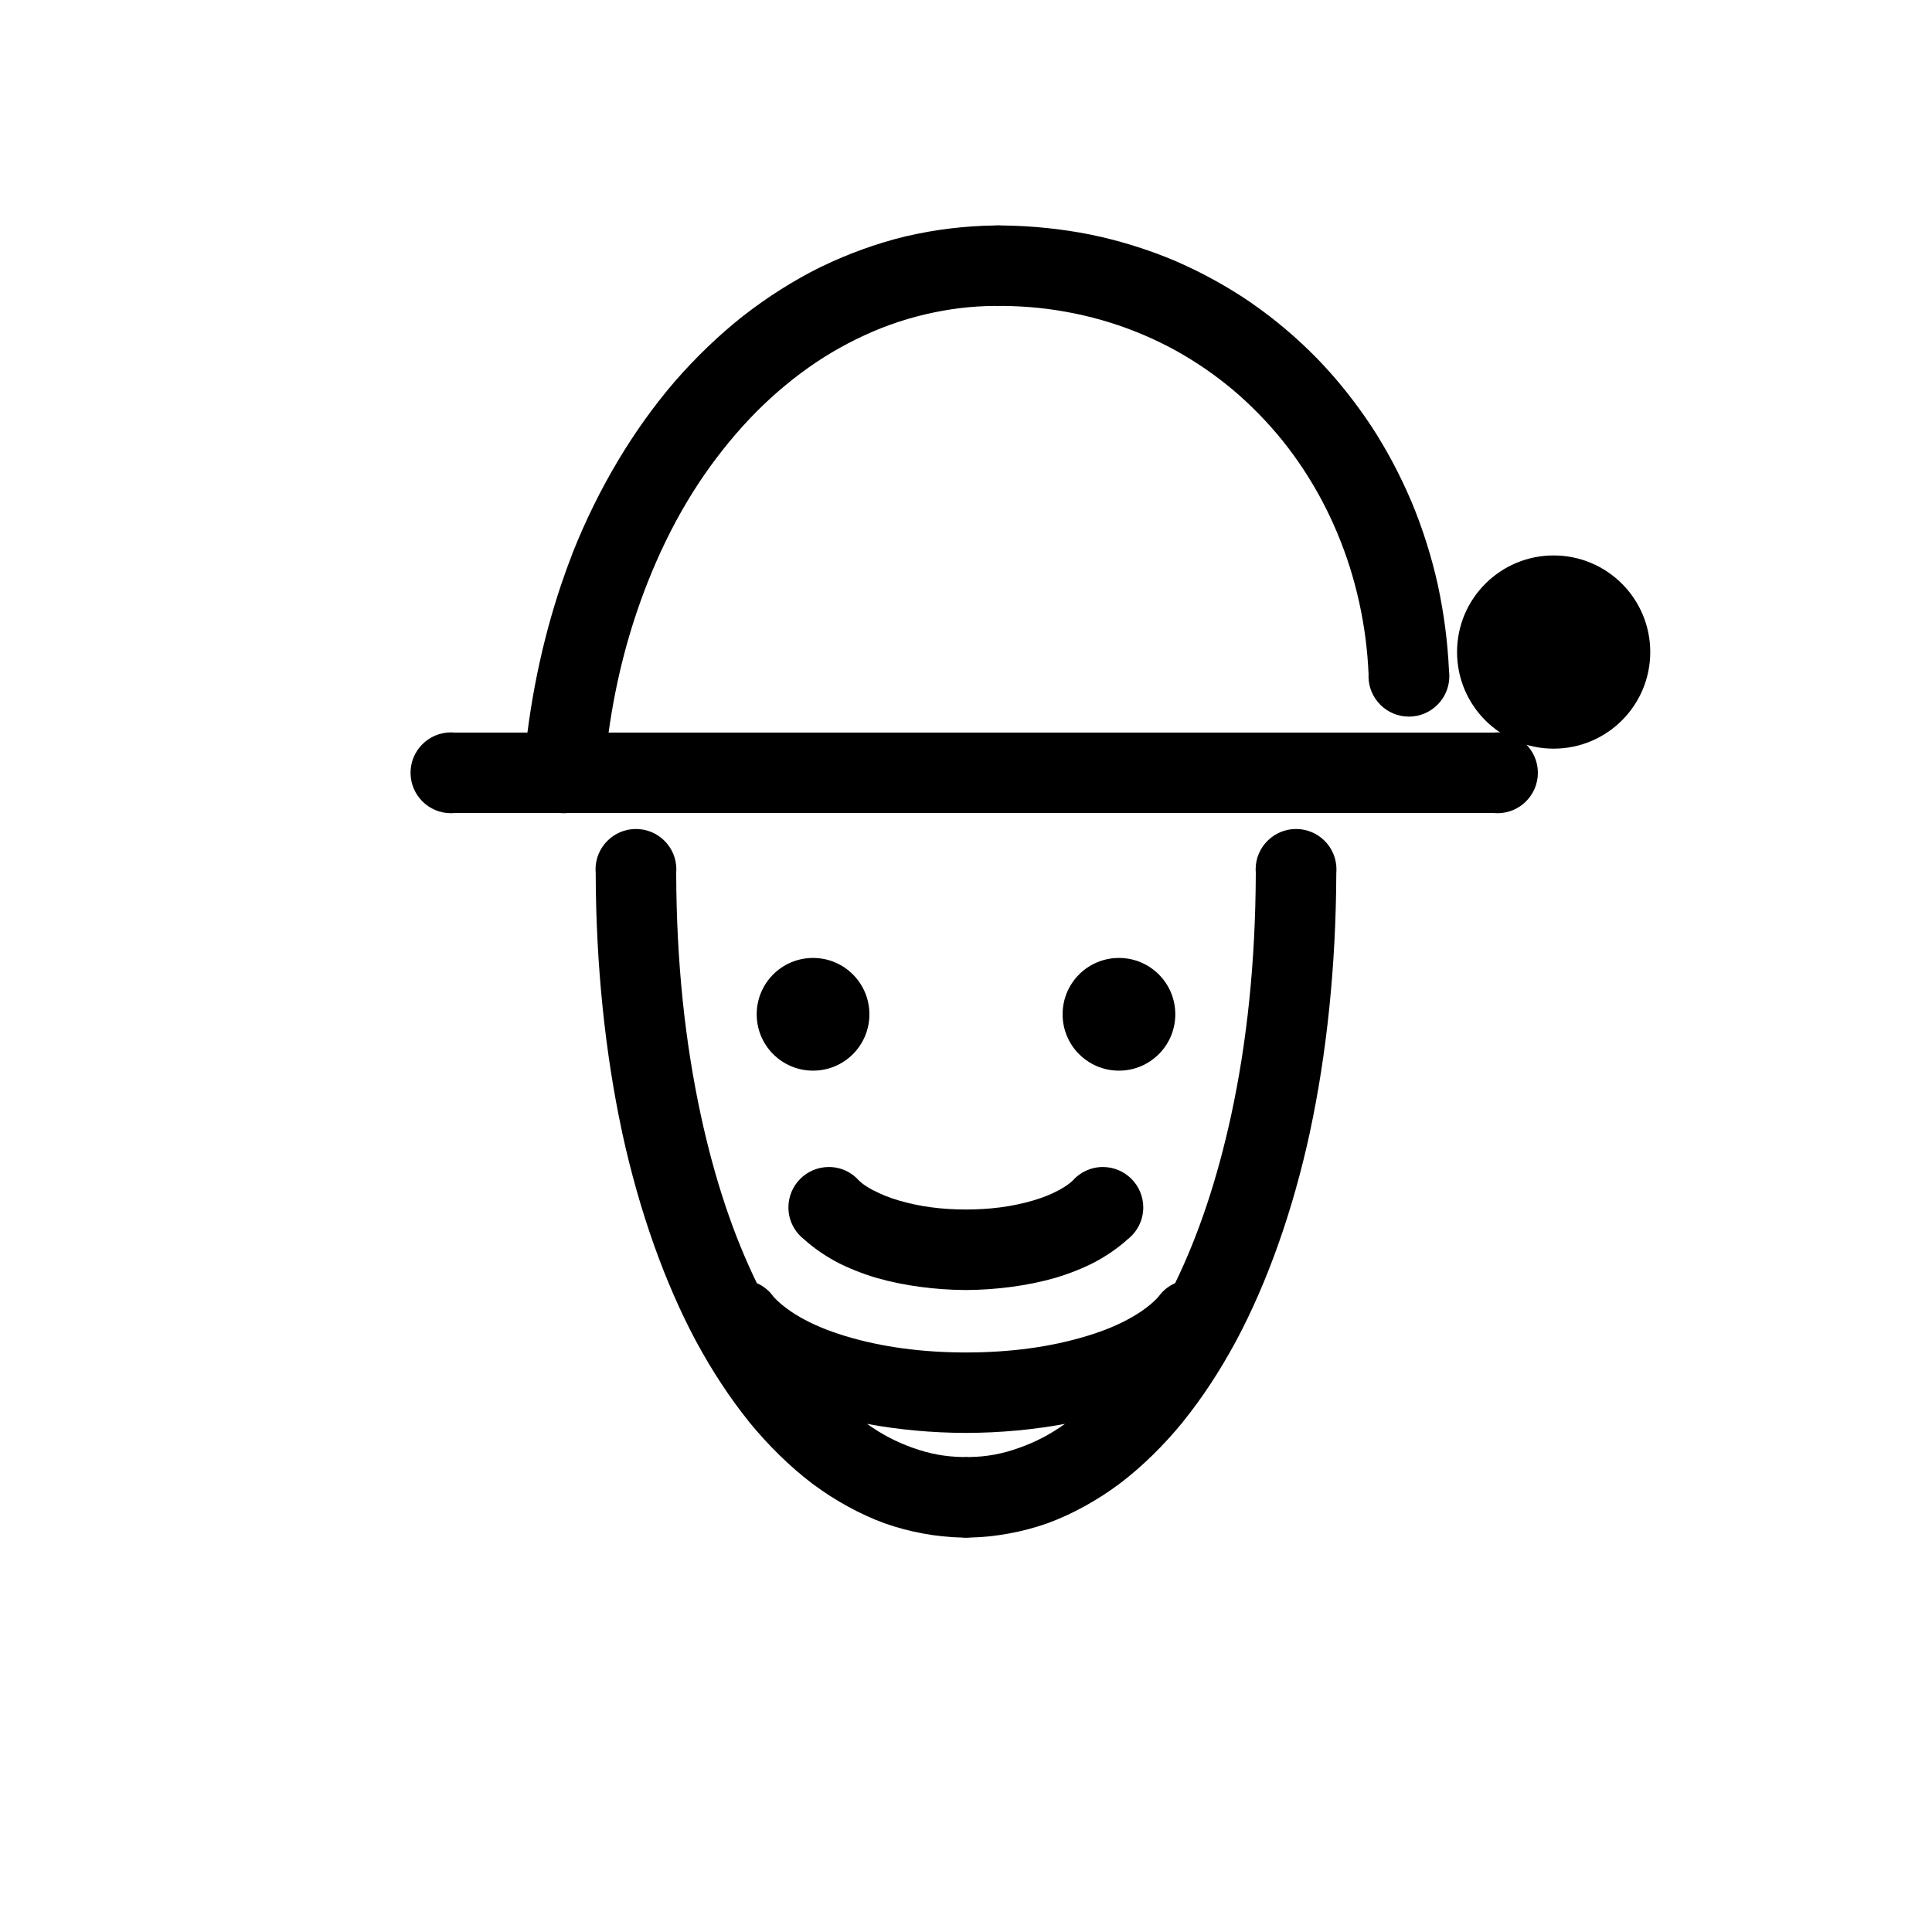
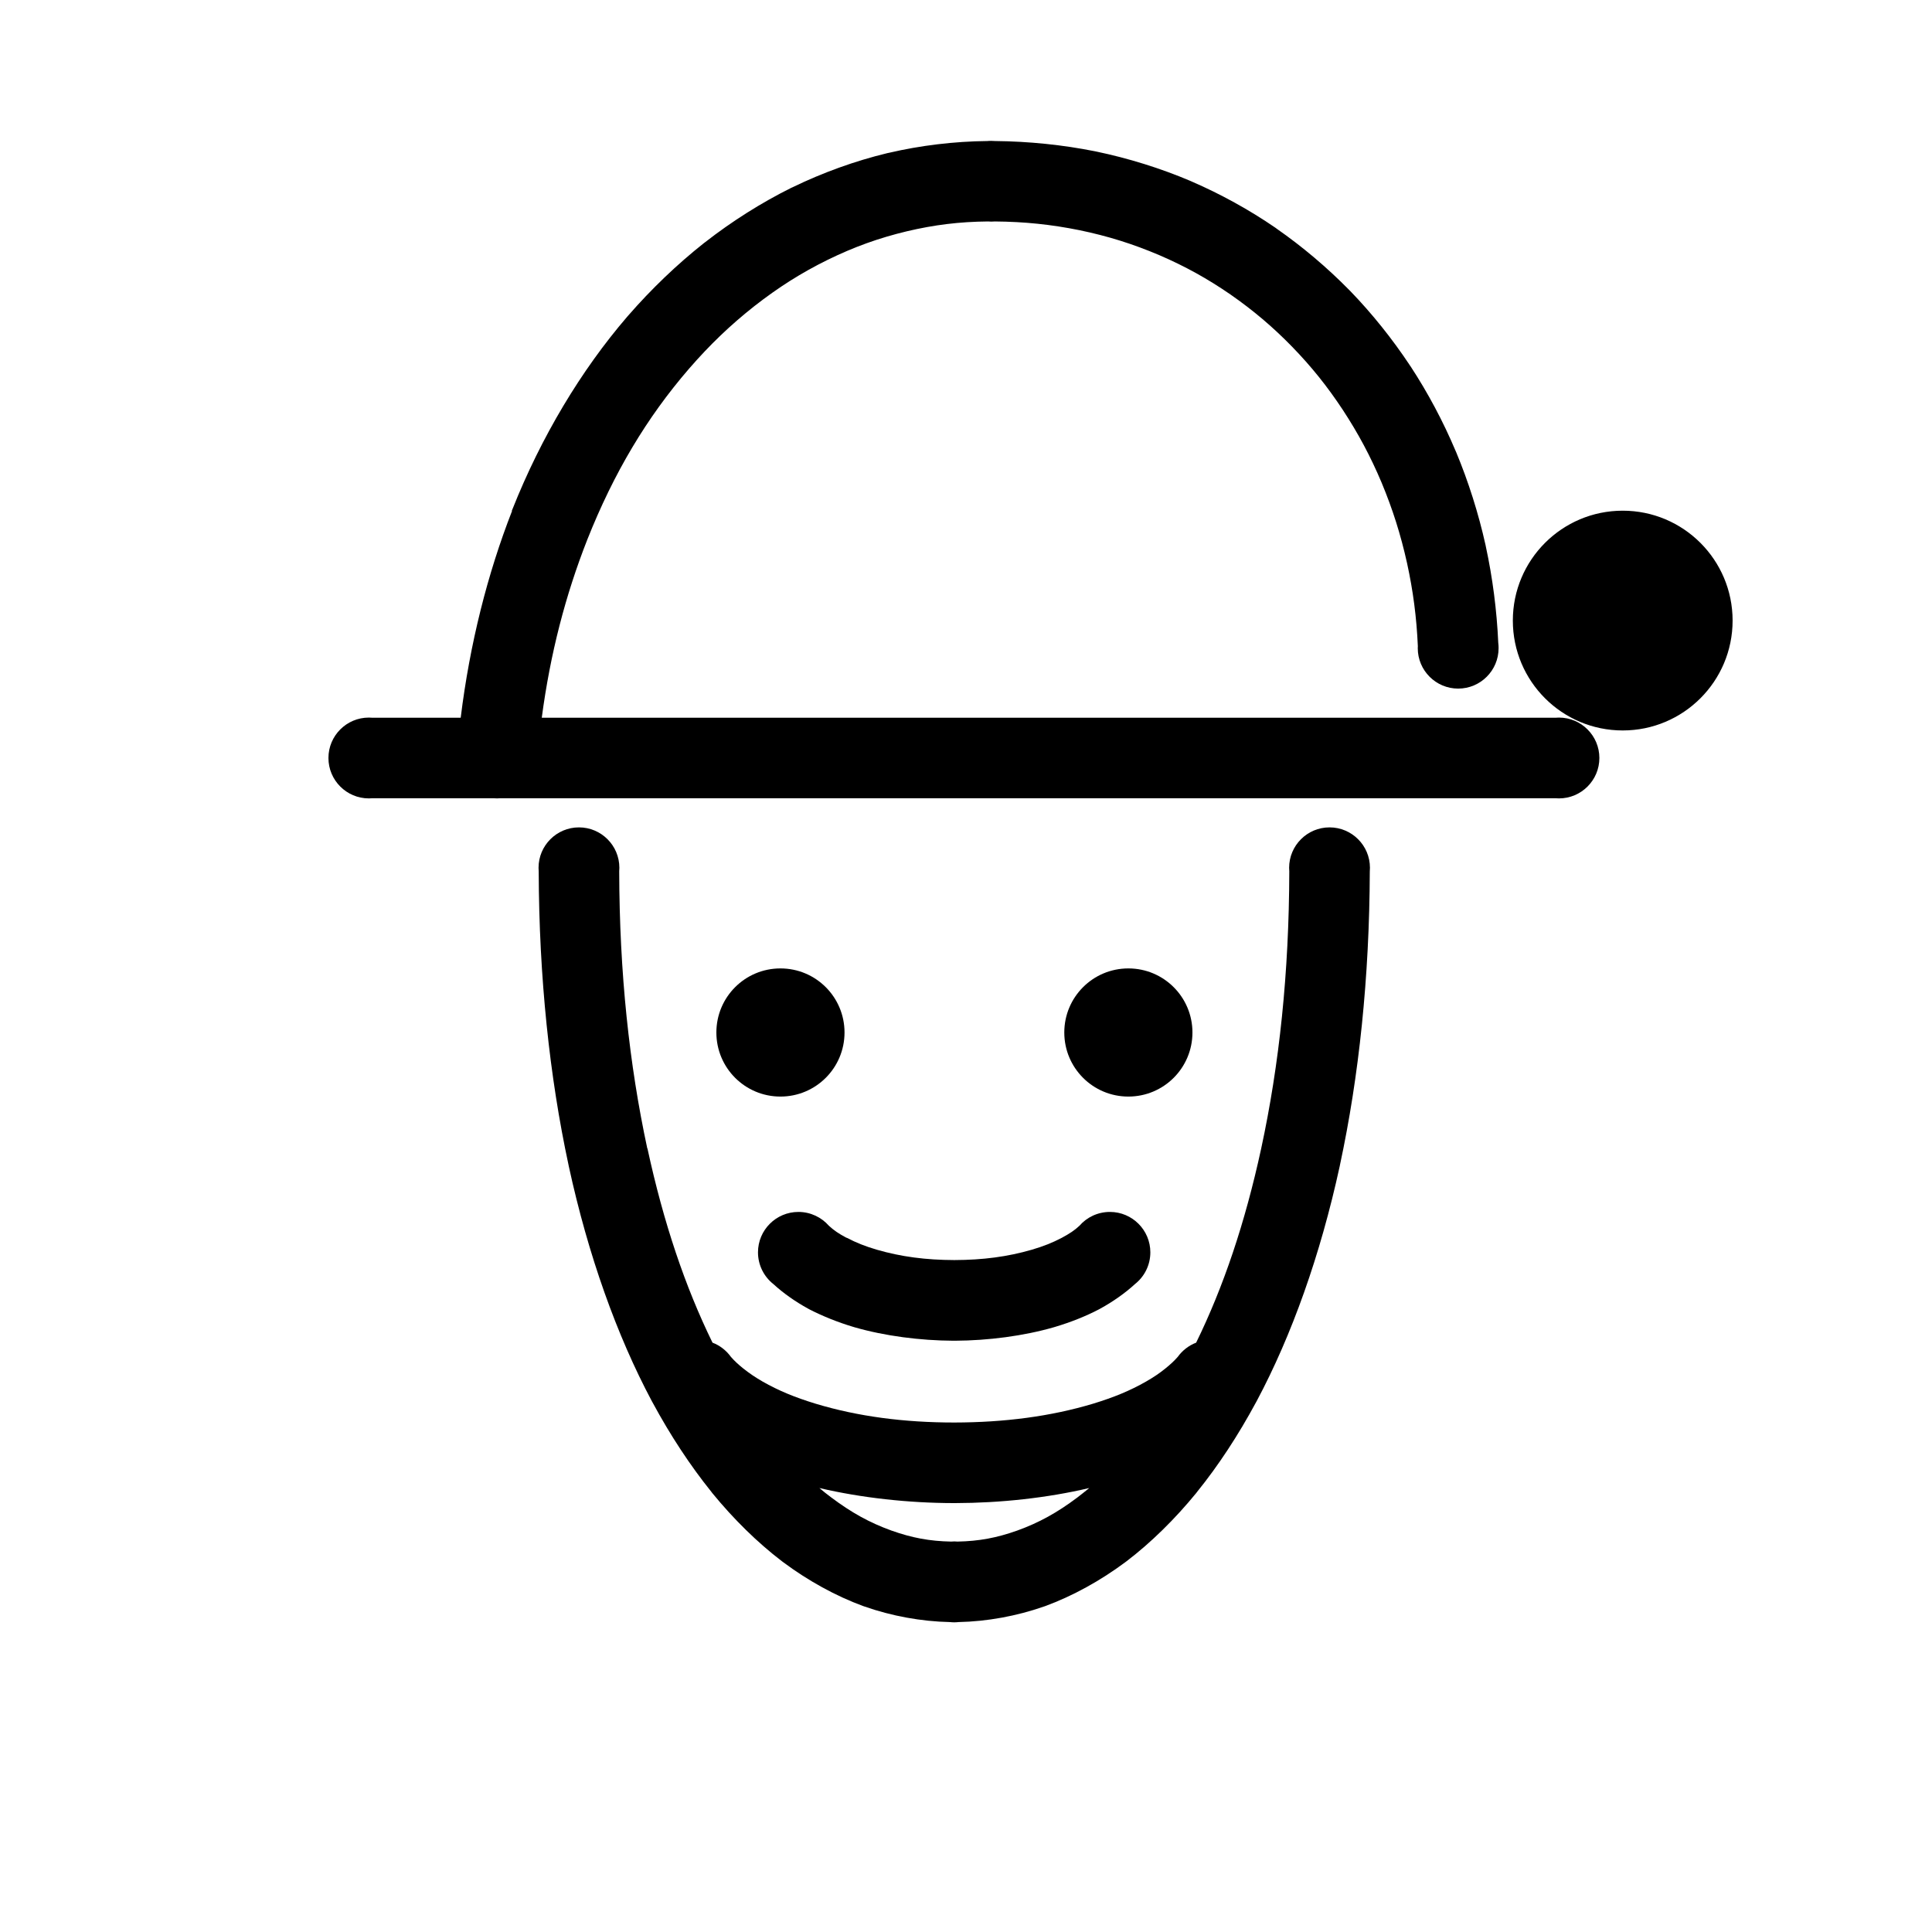
<svg xmlns="http://www.w3.org/2000/svg" viewBox="0 0 24 24" fill="currentColor" stroke="none">
-   <path d="M19.3,6.9c0.663,0 1.2,0.537 1.2,1.2c0,0.663 -0.537,1.2 -1.2,1.2c-0.663,0 -1.2,-0.537 -1.2,-1.2c0,-0.663 0.537,-1.2 1.2,-1.2zM10.1,11.9c0.387,0 0.7,0.313 0.7,0.7c0,0.387 -0.313,0.7 -0.7,0.7c-0.387,0 -0.7,-0.313 -0.7,-0.7c0,-0.387 0.313,-0.7 0.7,-0.7zM13.9,11.9c0.387,0 0.7,0.313 0.7,0.7c0,0.387 -0.313,0.7 -0.7,0.7c-0.387,0 -0.7,-0.313 -0.7,-0.7c0,-0.387 0.313,-0.7 0.7,-0.7zM7.108,6.88v0c0.001,-0.003 0.002,-0.006 0.004,-0.009c0.001,-0.003 0.002,-0.006 0.004,-0.009v0c0.317,-0.798 0.756,-1.529 1.263,-2.119v0c0.002,-0.003 0.004,-0.005 0.007,-0.008c0.002,-0.003 0.004,-0.005 0.007,-0.008v0c0.255,-0.292 0.539,-0.565 0.832,-0.797v0c0.003,-0.002 0.005,-0.004 0.008,-0.006c0.003,-0.002 0.005,-0.004 0.008,-0.006v0c0.295,-0.23 0.621,-0.436 0.949,-0.599v0c0.003,-0.001 0.006,-0.003 0.009,-0.004c0.003,-0.001 0.006,-0.003 0.009,-0.004v0c0.33,-0.16 0.69,-0.29 1.046,-0.376v0c0.003,-0.001 0.006,-0.002 0.01,-0.002c0.003,-0.001 0.006,-0.002 0.01,-0.002v0c0.345,-0.08 0.716,-0.125 1.08,-0.13c0.016,-0.002 0.032,-0.002 0.049,-0.002c0.016,0 0.032,0.001 0.048,0.002c0.372,0.004 0.744,0.043 1.089,0.112v0c0.003,0.001 0.007,0.001 0.01,0.002c0.003,0.001 0.007,0.001 0.01,0.002v0c0.357,0.074 0.712,0.186 1.036,0.323v0c0.003,0.001 0.006,0.003 0.009,0.004c0.003,0.001 0.006,0.003 0.009,0.004v0c0.323,0.14 0.64,0.316 0.926,0.511v0c0.003,0.002 0.005,0.004 0.008,0.006c0.003,0.002 0.005,0.004 0.008,0.006v0c0.284,0.197 0.557,0.429 0.797,0.674v0c0.002,0.002 0.005,0.005 0.007,0.007c0.002,0.002 0.005,0.005 0.007,0.007v0c0.239,0.247 0.462,0.526 0.654,0.814v0c0.002,0.003 0.004,0.006 0.005,0.008c0.002,0.003 0.004,0.006 0.006,0.008v0c0.189,0.289 0.359,0.607 0.496,0.93v0c0.001,0.003 0.003,0.006 0.004,0.009c0.001,0.003 0.003,0.006 0.004,0.009v0c0.135,0.324 0.246,0.673 0.324,1.023v0c0.001,0.003 0.001,0.007 0.002,0.01c0.001,0.003 0.001,0.007 0.002,0.01v0c0.073,0.338 0.12,0.697 0.136,1.054c0.003,0.022 0.004,0.044 0.004,0.066c0,0.277 -0.225,0.502 -0.502,0.502c-0.277,0 -0.502,-0.225 -0.502,-0.502c0,-0.008 0,-0.016 0.001,-0.024c-0.014,-0.312 -0.051,-0.593 -0.116,-0.891c-0.069,-0.311 -0.155,-0.582 -0.275,-0.869c-0.121,-0.286 -0.251,-0.53 -0.418,-0.785c-0.168,-0.254 -0.338,-0.466 -0.548,-0.682c-0.211,-0.216 -0.416,-0.39 -0.664,-0.562c-0.249,-0.171 -0.486,-0.303 -0.768,-0.424c-0.283,-0.12 -0.55,-0.204 -0.862,-0.269c-0.301,-0.061 -0.584,-0.091 -0.905,-0.094c-0.014,0.001 -0.028,0.002 -0.042,0.002c-0.014,0 -0.028,-0.001 -0.042,-0.002c-0.305,0.003 -0.574,0.037 -0.867,0.105c-0.306,0.073 -0.569,0.168 -0.854,0.307c-0.285,0.141 -0.53,0.295 -0.789,0.498c-0.259,0.205 -0.481,0.417 -0.708,0.679c-0.454,0.527 -0.811,1.121 -1.099,1.849c-0.229,0.581 -0.39,1.191 -0.484,1.862c3.455,0 10.314,0 10.997,0c0.015,-0.001 0.03,-0.002 0.045,-0.002c0.277,0 0.502,0.225 0.502,0.502c0,0.277 -0.225,0.502 -0.502,0.502c-0.015,0 -0.03,-0.001 -0.045,-0.002c-0.719,0 -8.276,0 -11.51,0c-0.015,0.001 -0.03,0.002 -0.045,0.002c-0.015,0 -0.03,-0.001 -0.045,-0.002c-0.681,0 -1.155,0 -1.31,0c-0.015,0.001 -0.03,0.002 -0.045,0.002c-0.277,0 -0.502,-0.225 -0.502,-0.502c0,-0.277 0.225,-0.502 0.502,-0.502c0.015,0 0.03,0.001 0.045,0.002c0.122,0 0.442,0 0.905,0c0.102,-0.793 0.295,-1.548 0.558,-2.22zM8.706,13.854c0.174,0.803 0.404,1.486 0.696,2.086c0.083,0.036 0.154,0.094 0.206,0.167c0.036,0.041 0.07,0.072 0.122,0.114c0.067,0.053 0.122,0.091 0.205,0.139c0.172,0.098 0.342,0.168 0.566,0.237c0.458,0.138 0.954,0.203 1.499,0.204c0.545,-0.001 1.04,-0.065 1.499,-0.204c0.225,-0.069 0.395,-0.139 0.566,-0.237c0.083,-0.048 0.138,-0.085 0.205,-0.139c0.052,-0.042 0.086,-0.073 0.122,-0.114c0.052,-0.073 0.123,-0.131 0.206,-0.167c0.291,-0.6 0.521,-1.283 0.696,-2.086c0.197,-0.913 0.302,-1.902 0.306,-3.01c-0.001,-0.015 -0.002,-0.029 -0.002,-0.044c0,-0.277 0.225,-0.502 0.502,-0.502c0.277,0 0.502,0.225 0.502,0.502c0,0.016 -0.001,0.031 -0.002,0.046c-0.004,1.158 -0.12,2.247 -0.326,3.209v0c-0.001,0.003 -0.001,0.006 -0.002,0.01c-0.001,0.003 -0.001,0.007 -0.002,0.01v0c-0.212,0.973 -0.527,1.856 -0.912,2.578v0c-0.002,0.003 -0.003,0.006 -0.005,0.009c-0.002,0.003 -0.003,0.006 -0.005,0.009v0c-0.194,0.359 -0.414,0.695 -0.646,0.982v0c-0.002,0.003 -0.004,0.005 -0.006,0.008c-0.002,0.003 -0.004,0.005 -0.006,0.008v0c-0.234,0.286 -0.5,0.547 -0.77,0.753v0c-0.003,0.002 -0.005,0.004 -0.008,0.006c-0.003,0.002 -0.005,0.004 -0.008,0.006v0c-0.273,0.204 -0.585,0.376 -0.89,0.488v0c-0.003,0.001 -0.006,0.002 -0.009,0.003c-0.003,0.001 -0.006,0.002 -0.009,0.003v0c-0.294,0.103 -0.627,0.165 -0.943,0.172c-0.017,0.002 -0.035,0.003 -0.053,0.003c-0.018,0 -0.035,-0.001 -0.053,-0.003c-0.317,-0.007 -0.649,-0.069 -0.943,-0.172v0c-0.003,-0.001 -0.006,-0.002 -0.009,-0.003c-0.003,-0.001 -0.006,-0.002 -0.009,-0.003v0c-0.305,-0.112 -0.617,-0.284 -0.89,-0.488v0c-0.003,-0.002 -0.005,-0.004 -0.008,-0.006c-0.003,-0.002 -0.005,-0.004 -0.008,-0.006v0c-0.27,-0.206 -0.535,-0.467 -0.77,-0.753v0c-0.002,-0.003 -0.004,-0.005 -0.006,-0.008c-0.002,-0.003 -0.004,-0.005 -0.006,-0.008v0c-0.231,-0.287 -0.452,-0.623 -0.646,-0.982v0c-0.002,-0.003 -0.003,-0.006 -0.005,-0.009c-0.002,-0.003 -0.003,-0.006 -0.005,-0.009v0c-0.384,-0.721 -0.7,-1.605 -0.912,-2.578v0c-0.001,-0.003 -0.001,-0.007 -0.002,-0.01c-0.001,-0.003 -0.001,-0.006 -0.002,-0.01v0c-0.206,-0.963 -0.323,-2.052 -0.326,-3.209c-0.001,-0.015 -0.002,-0.031 -0.002,-0.046c0,-0.277 0.225,-0.502 0.502,-0.502c0.277,0 0.502,0.225 0.502,0.502c0,0.015 -0.001,0.03 -0.002,0.044c0.003,1.108 0.109,2.097 0.306,3.01zM11.332,17.983c0.219,0.078 0.402,0.112 0.628,0.117c0.013,-0.001 0.026,-0.002 0.04,-0.002c0.013,0 0.027,0.001 0.04,0.002c0.226,-0.004 0.409,-0.039 0.628,-0.117c0.205,-0.074 0.375,-0.163 0.561,-0.295c-0.393,0.073 -0.812,0.111 -1.219,0.112v0c-0.003,0 -0.007,0 -0.01,0c-0.003,0 -0.007,0 -0.01,0v0c-0.407,-0.001 -0.826,-0.039 -1.219,-0.112c0.186,0.132 0.357,0.221 0.561,0.295zM10.853,14.788c0.101,0.053 0.189,0.088 0.316,0.126c0.263,0.076 0.524,0.11 0.831,0.111c0.307,-0.001 0.568,-0.035 0.831,-0.111c0.127,-0.038 0.215,-0.073 0.316,-0.126c0.08,-0.043 0.126,-0.074 0.175,-0.119c0.092,-0.105 0.227,-0.172 0.378,-0.172c0.277,0 0.502,0.225 0.502,0.502c0,0.161 -0.076,0.304 -0.194,0.396c-0.112,0.102 -0.25,0.197 -0.383,0.27v0c-0.003,0.002 -0.006,0.003 -0.009,0.005c-0.003,0.002 -0.006,0.003 -0.009,0.005v0c-0.147,0.077 -0.318,0.145 -0.485,0.195v0c-0.003,0.001 -0.006,0.002 -0.01,0.003c-0.003,0.001 -0.006,0.002 -0.01,0.003v0c-0.334,0.096 -0.727,0.147 -1.094,0.149v0c-0.003,0 -0.007,0 -0.01,0c-0.003,0 -0.007,0 -0.01,0v0c-0.367,-0.002 -0.759,-0.053 -1.094,-0.149v0c-0.003,-0.001 -0.006,-0.002 -0.01,-0.003c-0.003,-0.001 -0.006,-0.002 -0.01,-0.003v0c-0.167,-0.05 -0.338,-0.118 -0.485,-0.195v0c-0.003,-0.002 -0.006,-0.003 -0.009,-0.005c-0.003,-0.002 -0.006,-0.003 -0.009,-0.005v0c-0.133,-0.073 -0.271,-0.168 -0.383,-0.27c-0.118,-0.092 -0.194,-0.235 -0.194,-0.396c0,-0.277 0.225,-0.502 0.502,-0.502c0.151,0 0.286,0.066 0.378,0.172c0.049,0.045 0.095,0.075 0.175,0.119z" />
+   <path d="M20.158,6.344c0.754,0 1.365,0.611 1.365,1.365c0,0.754 -0.611,1.365 -1.365,1.365c-0.754,0 -1.365,-0.611 -1.365,-1.365c0,-0.754 0.611,-1.365 1.365,-1.365zM9.695,12.03c0.44,0 0.796,0.356 0.796,0.796c0,0.44 -0.356,0.796 -0.796,0.796c-0.44,0 -0.796,-0.356 -0.796,-0.796c0,-0.44 0.356,-0.796 0.796,-0.796zM14.017,12.03c0.44,0 0.796,0.356 0.796,0.796c0,0.44 -0.356,0.796 -0.796,0.796c-0.44,0 -0.796,-0.356 -0.796,-0.796c0,-0.44 0.356,-0.796 0.796,-0.796zM6.357,6.346v0c0.001,-0.003 0.002,-0.006 0.004,-0.009c0.001,-0.003 0.002,-0.006 0.004,-0.009v0c0.358,-0.902 0.853,-1.727 1.425,-2.392v0c0.002,-0.003 0.004,-0.005 0.007,-0.008c0.002,-0.003 0.004,-0.005 0.007,-0.008v0c0.288,-0.331 0.608,-0.637 0.939,-0.899v0c0.003,-0.002 0.005,-0.004 0.008,-0.006c0.003,-0.002 0.005,-0.004 0.008,-0.006v0c0.333,-0.26 0.699,-0.491 1.069,-0.675v0c0.003,-0.001 0.006,-0.003 0.009,-0.004c0.003,-0.001 0.006,-0.003 0.009,-0.004v0c0.372,-0.181 0.776,-0.327 1.178,-0.424v0c0.003,-0.001 0.006,-0.002 0.01,-0.002c0.003,-0.001 0.006,-0.002 0.01,-0.002v0c0.39,-0.091 0.809,-0.142 1.221,-0.146c0.016,-0.002 0.032,-0.002 0.049,-0.002c0.016,0 0.032,0.001 0.048,0.002c0.421,0.004 0.842,0.048 1.234,0.126v0c0.003,0.001 0.007,0.001 0.01,0.002c0.003,0.001 0.007,0.001 0.01,0.002v0c0.403,0.084 0.802,0.209 1.168,0.364v0c0.003,0.001 0.006,0.003 0.009,0.004c0.003,0.001 0.006,0.003 0.009,0.004v0c0.365,0.158 0.721,0.355 1.043,0.576v0c0.003,0.002 0.005,0.004 0.008,0.006c0.003,0.002 0.005,0.004 0.008,0.006v0c0.32,0.223 0.627,0.483 0.899,0.76v0c0.002,0.002 0.005,0.005 0.007,0.007c0.002,0.002 0.005,0.005 0.007,0.007v0c0.27,0.279 0.521,0.593 0.737,0.918v0c0.002,0.003 0.004,0.006 0.005,0.008c0.002,0.003 0.004,0.006 0.006,0.008v0c0.214,0.326 0.405,0.684 0.559,1.049v0c0.001,0.003 0.003,0.006 0.004,0.009c0.001,0.003 0.003,0.006 0.004,0.009v0c0.152,0.365 0.277,0.759 0.365,1.154v0c0.001,0.003 0.001,0.007 0.002,0.01c0.001,0.003 0.001,0.007 0.002,0.01v0c0.083,0.384 0.136,0.79 0.154,1.195c0.003,0.022 0.004,0.043 0.004,0.066c0,0.277 -0.225,0.502 -0.502,0.502c-0.277,0 -0.502,-0.225 -0.502,-0.502c0,-0.008 0,-0.017 0.001,-0.025c-0.016,-0.361 -0.059,-0.687 -0.134,-1.031c-0.079,-0.356 -0.179,-0.671 -0.316,-1c-0.138,-0.327 -0.29,-0.611 -0.482,-0.904c-0.192,-0.291 -0.39,-0.538 -0.631,-0.786c-0.241,-0.247 -0.481,-0.45 -0.765,-0.648c-0.285,-0.196 -0.562,-0.35 -0.885,-0.489c-0.325,-0.138 -0.635,-0.236 -0.993,-0.31c-0.347,-0.07 -0.677,-0.105 -1.049,-0.108c-0.014,0.001 -0.028,0.002 -0.043,0.002c-0.014,0 -0.028,-0.001 -0.042,-0.002c-0.354,0.003 -0.668,0.042 -1.007,0.122c-0.351,0.084 -0.658,0.195 -0.985,0.355c-0.327,0.161 -0.612,0.342 -0.909,0.574c-0.297,0.234 -0.555,0.481 -0.815,0.781c-0.521,0.603 -0.932,1.29 -1.262,2.122c-0.27,0.687 -0.459,1.412 -0.565,2.211c3.915,0 11.854,0 12.591,0c0.015,-0.001 0.03,-0.002 0.045,-0.002c0.277,0 0.502,0.225 0.502,0.502c0,0.277 -0.225,0.502 -0.502,0.502c-0.015,0 -0.03,-0.001 -0.045,-0.002c-0.771,0 -9.417,0 -13.102,0c-0.015,0.001 -0.03,0.002 -0.045,0.002c-0.015,0 -0.03,-0.001 -0.045,-0.002c-0.788,0 -1.333,0 -1.502,0c-0.015,0.001 -0.03,0.002 -0.045,0.002c-0.277,0 -0.502,-0.225 -0.502,-0.502c0,-0.277 0.225,-0.502 0.502,-0.502c0.015,0 0.03,0.001 0.045,0.002c0.138,0 0.528,0 1.096,0c0.113,-0.919 0.334,-1.792 0.638,-2.569zM8.043,14.267c0.201,0.928 0.469,1.719 0.808,2.412c0.093,0.035 0.172,0.098 0.229,0.177c0.045,0.051 0.088,0.091 0.151,0.142c0.078,0.062 0.146,0.108 0.242,0.164c0.199,0.113 0.399,0.196 0.658,0.275c0.526,0.159 1.1,0.234 1.724,0.234c0.624,-0.001 1.198,-0.076 1.724,-0.234c0.259,-0.079 0.46,-0.162 0.658,-0.275c0.097,-0.056 0.164,-0.101 0.242,-0.164c0.064,-0.052 0.106,-0.091 0.151,-0.142c0.057,-0.079 0.137,-0.142 0.229,-0.177c0.339,-0.693 0.607,-1.485 0.808,-2.412c0.225,-1.043 0.346,-2.177 0.349,-3.443c-0.001,-0.015 -0.002,-0.029 -0.002,-0.044c0,-0.277 0.225,-0.502 0.502,-0.502c0.277,0 0.502,0.225 0.502,0.502c0,0.015 -0.001,0.031 -0.002,0.046c-0.004,1.315 -0.135,2.55 -0.37,3.643v0c-0.001,0.003 -0.001,0.006 -0.002,0.01c-0.001,0.003 -0.001,0.007 -0.002,0.01v0c-0.24,1.103 -0.596,2.101 -1.031,2.916v0c-0.002,0.003 -0.003,0.006 -0.005,0.009c-0.002,0.003 -0.003,0.006 -0.005,0.009v0c-0.219,0.406 -0.467,0.784 -0.729,1.108v0c-0.002,0.003 -0.004,0.005 -0.006,0.008c-0.002,0.003 -0.004,0.005 -0.006,0.008v0c-0.264,0.323 -0.562,0.616 -0.865,0.847v0c-0.003,0.002 -0.005,0.004 -0.008,0.006c-0.003,0.002 -0.005,0.004 -0.008,0.006v0c-0.307,0.229 -0.655,0.421 -0.996,0.546v0c-0.003,0.001 -0.006,0.002 -0.009,0.003c-0.003,0.001 -0.006,0.002 -0.009,0.003v0c-0.331,0.116 -0.703,0.185 -1.059,0.192c-0.017,0.002 -0.034,0.003 -0.052,0.003c-0.017,0 -0.035,-0.001 -0.052,-0.003c-0.356,-0.007 -0.728,-0.076 -1.059,-0.192v0c-0.003,-0.001 -0.006,-0.002 -0.009,-0.003c-0.003,-0.001 -0.006,-0.002 -0.009,-0.003v0c-0.342,-0.125 -0.689,-0.317 -0.996,-0.546v0c-0.003,-0.002 -0.005,-0.004 -0.008,-0.006c-0.003,-0.002 -0.005,-0.004 -0.008,-0.006v0c-0.303,-0.231 -0.601,-0.524 -0.865,-0.847v0c-0.002,-0.003 -0.004,-0.005 -0.006,-0.008c-0.002,-0.003 -0.004,-0.005 -0.006,-0.008v0c-0.261,-0.324 -0.51,-0.702 -0.729,-1.108v0c-0.002,-0.003 -0.003,-0.006 -0.005,-0.009c-0.002,-0.003 -0.003,-0.006 -0.005,-0.009v0c-0.435,-0.816 -0.791,-1.813 -1.031,-2.916v0c-0.001,-0.003 -0.001,-0.007 -0.002,-0.01c-0.001,-0.003 -0.001,-0.006 -0.002,-0.01v0c-0.235,-1.093 -0.366,-2.327 -0.37,-3.643c-0.001,-0.015 -0.002,-0.03 -0.002,-0.046c0,-0.277 0.225,-0.502 0.502,-0.502c0.277,0 0.502,0.225 0.502,0.502c0,0.015 -0.001,0.03 -0.002,0.044c0.003,1.266 0.125,2.4 0.349,3.443zM10.325,18.601c0.253,0.19 0.477,0.314 0.748,0.412c0.256,0.091 0.476,0.132 0.742,0.137c0.013,-0.001 0.027,-0.002 0.04,-0.002c0.014,0 0.027,0.001 0.04,0.002c0.266,-0.005 0.486,-0.046 0.742,-0.137c0.271,-0.098 0.495,-0.222 0.748,-0.412c0.05,-0.038 0.098,-0.077 0.146,-0.116c-0.523,0.123 -1.104,0.186 -1.666,0.187v0c-0.003,0 -0.007,0 -0.01,0c-0.003,0 -0.007,0 -0.01,0v0c-0.562,-0.001 -1.143,-0.065 -1.666,-0.187c0.047,0.04 0.096,0.079 0.146,0.116zM10.519,15.376c0.118,0.062 0.224,0.104 0.372,0.148c0.303,0.088 0.611,0.128 0.964,0.129c0.354,-0.001 0.661,-0.041 0.964,-0.129c0.148,-0.044 0.254,-0.086 0.372,-0.148c0.098,-0.053 0.157,-0.092 0.218,-0.149c0.092,-0.106 0.228,-0.172 0.379,-0.172c0.277,0 0.502,0.225 0.502,0.502c0,0.16 -0.075,0.303 -0.192,0.395c-0.124,0.114 -0.278,0.221 -0.428,0.303v0c-0.003,0.002 -0.006,0.003 -0.009,0.005c-0.003,0.002 -0.006,0.003 -0.009,0.005v0c-0.164,0.086 -0.354,0.161 -0.542,0.217v0c-0.003,0.001 -0.006,0.002 -0.01,0.003c-0.003,0.001 -0.006,0.002 -0.01,0.003v0c-0.375,0.108 -0.814,0.165 -1.227,0.167v0c-0.003,0 -0.007,0 -0.01,0c-0.003,0 -0.007,0 -0.01,0v0c-0.413,-0.002 -0.852,-0.059 -1.227,-0.167v0c-0.003,-0.001 -0.006,-0.002 -0.01,-0.003c-0.003,-0.001 -0.006,-0.002 -0.01,-0.003v0c-0.187,-0.056 -0.377,-0.132 -0.542,-0.217v0c-0.003,-0.002 -0.006,-0.003 -0.009,-0.005c-0.003,-0.002 -0.006,-0.003 -0.009,-0.005v0c-0.15,-0.082 -0.304,-0.189 -0.428,-0.303c-0.117,-0.092 -0.192,-0.235 -0.192,-0.395c0,-0.277 0.225,-0.502 0.502,-0.502c0.151,0 0.287,0.067 0.379,0.172c0.062,0.057 0.12,0.097 0.218,0.149z" />
</svg>
